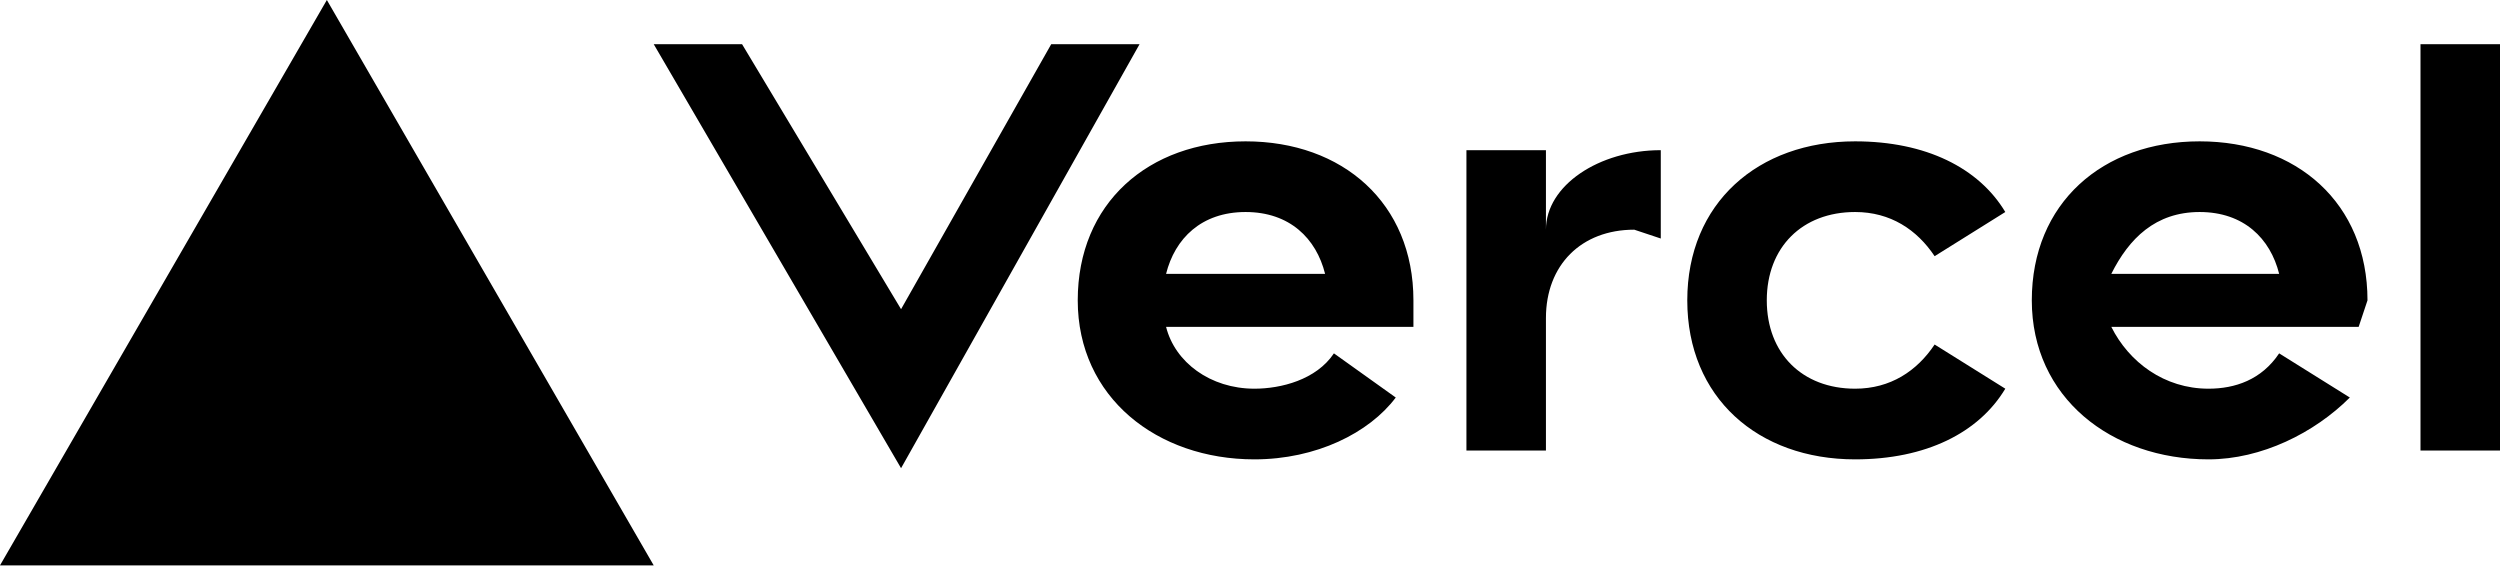
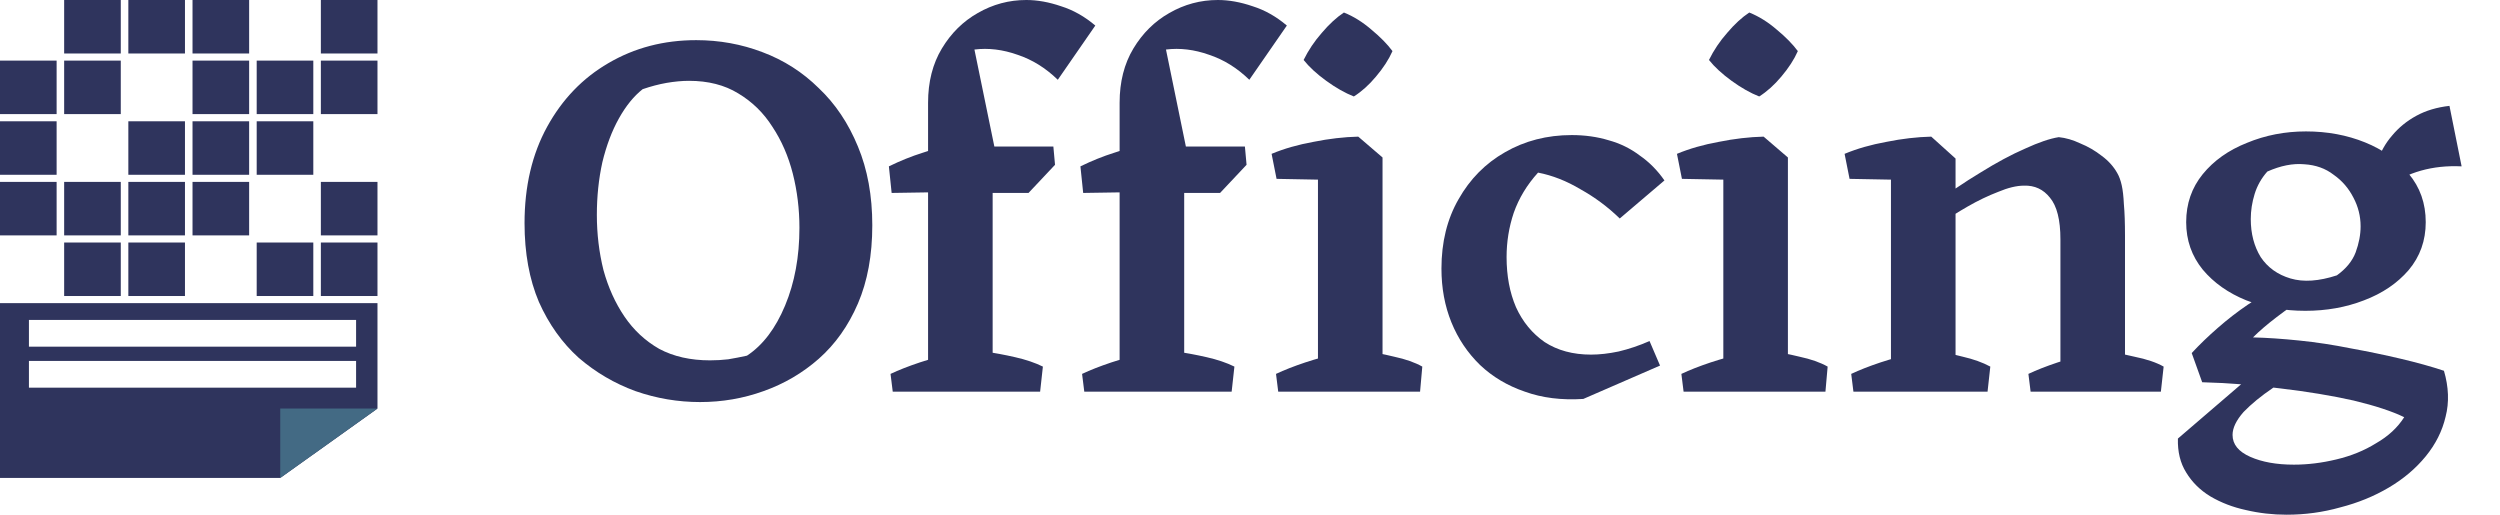
- <svg xmlns="http://www.w3.org/2000/svg" fill="none" viewBox="0 0 283 64">
-   <path fill="black" d="M141 16c-11 0-19 7-19 18s9 18 20 18c7 0 13-3 16-7l-7-5c-2 3-6 4-9 4-5 0-9-3-10-7h28v-3c0-11-8-18-19-18zm-9 15c1-4 4-7 9-7s8 3 9 7h-18zm117-15c-11 0-19 7-19 18s9 18 20 18c6 0 12-3 16-7l-8-5c-2 3-5 4-8 4-5 0-9-3-11-7h28l1-3c0-11-8-18-19-18zm-10 15c2-4 5-7 10-7s8 3 9 7h-19zm-39 3c0 6 4 10 10 10 4 0 7-2 9-5l8 5c-3 5-9 8-17 8-11 0-19-7-19-18s8-18 19-18c8 0 14 3 17 8l-8 5c-2-3-5-5-9-5-6 0-10 4-10 10zm83-29v46h-9V5h9zM37 0l37 64H0L37 0zm92 5-27 48L74 5h10l18 30 17-30h10zm59 12v10l-3-1c-6 0-10 4-10 10v15h-9V17h9v9c0-5 6-9 13-9z" />
+ <svg xmlns="http://www.w3.org/2000/svg" width="136" height="28" viewBox="0 0 136 28" fill="none">
+   <path fill-rule="evenodd" clip-rule="evenodd" d="M0 16.492V25.999H15.245L16.98 24.76L16.98 24.763L19.868 22.701H19.869L20.078 22.551L20.535 22.224V16.492H0ZM1.574 17.404H19.371V18.859H1.574V17.404ZM19.371 19.635H1.574V21.09H19.371V19.635Z" fill="#2F345D" />
+   <path d="M20.535 22.223L15.245 26V22.223H20.535Z" fill="#436A84" />
+   <rect y="3.297" width="3.08" height="2.91" fill="#2F345D" />
+   <rect x="3.49" y="3.297" width="3.08" height="2.91" fill="#2F345D" />
+   <rect x="3.49" width="3.08" height="2.91" fill="#2F345D" />
+   <rect x="6.982" width="3.08" height="2.91" fill="#2F345D" />
+   <rect x="10.473" y="3.297" width="3.08" height="2.91" fill="#2F345D" />
+   <rect x="10.473" width="3.08" height="2.91" fill="#2F345D" />
+   <rect x="13.964" y="3.297" width="3.08" height="2.91" fill="#2F345D" />
+   <rect x="17.455" y="3.297" width="3.08" height="2.91" fill="#2F345D" />
+   <rect x="17.455" width="3.08" height="2.91" fill="#2F345D" />
+   <rect y="6.598" width="3.08" height="2.91" fill="#2F345D" />
+   <rect y="9.895" width="3.08" height="2.91" fill="#2F345D" />
+   <rect x="3.49" y="9.895" width="3.08" height="2.91" fill="#2F345D" />
+   <rect x="3.49" y="13.193" width="3.08" height="2.91" fill="#2F345D" />
+   <rect x="6.982" y="6.598" width="3.08" height="2.91" fill="#2F345D" />
+   <rect x="6.982" y="9.895" width="3.08" height="2.91" fill="#2F345D" />
+   <rect x="6.982" y="13.193" width="3.08" height="2.91" fill="#2F345D" />
+   <rect x="10.473" y="6.598" width="3.08" height="2.91" fill="#2F345D" />
+   <rect x="10.473" y="9.895" width="3.08" height="2.91" fill="#2F345D" />
+   <rect x="13.964" y="6.598" width="3.08" height="2.91" fill="#2F345D" />
+   <rect x="13.964" y="13.193" width="3.08" height="2.91" fill="#2F345D" />
+   <rect x="17.455" y="9.895" width="3.08" height="2.91" fill="#2F345D" />
+   <rect x="17.455" y="13.193" width="3.08" height="2.91" fill="#2F345D" />
+   <path d="M38.084 21.872C36.883 21.872 35.712 21.674 34.571 21.277C33.43 20.86 32.399 20.255 31.478 19.461C30.577 18.648 29.856 17.636 29.316 16.425C28.795 15.196 28.535 13.768 28.535 12.142C28.535 10.137 28.945 8.388 29.766 6.894C30.587 5.4 31.698 4.246 33.099 3.433C34.521 2.6 36.112 2.184 37.874 2.184C39.135 2.184 40.336 2.402 41.477 2.837C42.638 3.272 43.659 3.924 44.54 4.794C45.441 5.645 46.151 6.704 46.672 7.972C47.192 9.22 47.453 10.648 47.453 12.255C47.453 13.882 47.192 15.3 46.672 16.511C46.151 17.721 45.441 18.723 44.54 19.518C43.659 20.293 42.658 20.879 41.537 21.277C40.436 21.674 39.285 21.872 38.084 21.872ZM38.624 19.603C38.965 19.603 39.295 19.584 39.615 19.546C39.956 19.489 40.296 19.423 40.636 19.348C41.497 18.78 42.188 17.872 42.708 16.624C43.229 15.376 43.489 13.967 43.489 12.397C43.489 11.376 43.369 10.392 43.129 9.447C42.888 8.501 42.518 7.65 42.017 6.894C41.537 6.137 40.916 5.532 40.156 5.078C39.415 4.624 38.524 4.397 37.483 4.397C37.103 4.397 36.693 4.435 36.252 4.511C35.832 4.586 35.401 4.7 34.961 4.851C34.481 5.229 34.05 5.759 33.67 6.44C33.289 7.121 32.989 7.915 32.769 8.823C32.569 9.73 32.469 10.686 32.469 11.688C32.469 12.728 32.589 13.73 32.829 14.695C33.089 15.641 33.47 16.482 33.97 17.22C34.471 17.957 35.101 18.544 35.862 18.979C36.643 19.395 37.563 19.603 38.624 19.603Z" fill="#2F345D" />
+   <path d="M50.487 21.305V5.589C50.487 4.454 50.737 3.47 51.238 2.638C51.738 1.806 52.389 1.163 53.19 0.709C54.01 0.236 54.891 0 55.832 0C56.432 0 57.063 0.113 57.724 0.34C58.384 0.548 59.005 0.898 59.585 1.39L57.544 4.34C56.883 3.697 56.152 3.244 55.352 2.979C54.551 2.695 53.77 2.6 53.009 2.695L54.151 8.255L54 8.936V21.305H50.487ZM48.565 21.305L48.445 20.34C48.886 20.132 49.416 19.924 50.037 19.716C50.677 19.508 51.218 19.357 51.658 19.262L51.268 21.305H48.565ZM53.28 21.305L53.55 19.121C54.09 19.196 54.651 19.3 55.231 19.433C55.812 19.565 56.312 19.735 56.733 19.943L56.583 21.305H53.28ZM48.505 10.496L48.355 9.05C48.976 8.747 49.586 8.501 50.187 8.312C50.807 8.104 51.398 7.934 51.959 7.801L53.069 8.823L52.079 10.44L48.505 10.496ZM52.589 10.496V7.972H57.303L57.393 8.965L55.952 10.496H52.589ZM60.907 21.305V5.589C60.907 4.454 61.157 3.47 61.657 2.638C62.158 1.806 62.808 1.163 63.609 0.709C64.43 0.236 65.311 0 66.251 0C66.852 0 67.483 0.113 68.143 0.34C68.804 0.548 69.424 0.898 70.005 1.39L67.963 4.34C67.302 3.697 66.572 3.244 65.771 2.979C64.97 2.695 64.19 2.6 63.429 2.695L64.57 8.255L64.42 8.936V21.305H60.907ZM58.985 21.305L58.865 20.34C59.305 20.132 59.836 19.924 60.456 19.716C61.097 19.508 61.637 19.357 62.078 19.262L61.687 21.305H58.985ZM63.699 21.305L63.969 19.121C64.51 19.196 65.07 19.3 65.651 19.433C66.231 19.565 66.732 19.735 67.152 19.943L67.002 21.305H63.699ZM58.925 10.496L58.775 9.05C59.395 8.747 60.006 8.501 60.606 8.312C61.227 8.104 61.818 7.934 62.378 7.801L63.489 8.823L62.498 10.44L58.925 10.496ZM63.009 10.496V7.972H67.723L67.813 8.965L66.372 10.496H63.009Z" fill="#2F345D" />
+   <path d="M71.697 21.305V8.624L73.889 7.433L75.21 8.567V21.305H71.697ZM69.535 21.305L69.415 20.34C69.856 20.132 70.386 19.924 71.007 19.716C71.647 19.508 72.188 19.357 72.628 19.262L72.238 21.305H69.535ZM73.799 21.305L74.07 19.064C74.63 19.14 75.221 19.253 75.841 19.404C76.462 19.537 76.972 19.716 77.373 19.943L77.252 21.305H73.799ZM69.445 9.73L69.175 8.369C69.856 8.085 70.616 7.868 71.457 7.716C72.298 7.546 73.109 7.452 73.889 7.433L74.129 8.567L72.478 9.787L69.445 9.73ZM73.649 5.248C73.169 5.059 72.668 4.775 72.148 4.397C71.627 4.019 71.217 3.641 70.917 3.262C71.177 2.733 71.507 2.241 71.907 1.787C72.308 1.314 72.708 0.946 73.109 0.681C73.629 0.889 74.129 1.201 74.61 1.617C75.09 2.014 75.471 2.402 75.751 2.78C75.551 3.234 75.251 3.697 74.85 4.17C74.47 4.624 74.07 4.983 73.649 5.248Z" fill="#2F345D" />
+   <path d="M86.132 21.702C84.951 21.778 83.89 21.645 82.949 21.305C82.008 20.983 81.197 20.501 80.517 19.858C79.836 19.196 79.316 18.421 78.955 17.532C78.595 16.643 78.415 15.669 78.415 14.61C78.415 13.173 78.725 11.915 79.346 10.837C79.966 9.74 80.807 8.889 81.868 8.284C82.949 7.66 84.16 7.348 85.501 7.348C86.222 7.348 86.892 7.442 87.513 7.631C88.134 7.801 88.694 8.076 89.195 8.454C89.715 8.813 90.165 9.267 90.546 9.816L88.114 11.886C87.473 11.262 86.762 10.733 85.982 10.298C85.221 9.844 84.45 9.541 83.67 9.39C83.069 10.052 82.629 10.78 82.348 11.575C82.088 12.35 81.958 13.154 81.958 13.986C81.958 15.007 82.128 15.915 82.469 16.709C82.829 17.503 83.349 18.137 84.03 18.61C84.731 19.064 85.571 19.291 86.552 19.291C87.013 19.291 87.513 19.234 88.054 19.121C88.614 18.988 89.175 18.799 89.735 18.553L90.306 19.887L86.132 21.702Z" fill="#2F345D" />
+   <path d="M93.749 21.305V8.624L95.941 7.433L97.262 8.567V21.305H93.749ZM91.587 21.305L91.467 20.34C91.907 20.132 92.438 19.924 93.058 19.716C93.699 19.508 94.239 19.357 94.68 19.262L94.289 21.305H91.587ZM95.851 21.305L96.121 19.064C96.681 19.14 97.272 19.253 97.892 19.404C98.513 19.537 99.023 19.716 99.424 19.943L99.304 21.305H95.851ZM91.497 9.73L91.226 8.369C91.907 8.085 92.668 7.868 93.508 7.716C94.349 7.546 95.16 7.452 95.941 7.433L96.181 8.567L94.529 9.787L91.497 9.73ZM95.701 5.248C95.22 5.059 94.72 4.775 94.199 4.397C93.679 4.019 93.268 3.641 92.968 3.262C93.228 2.733 93.558 2.241 93.959 1.787C94.359 1.314 94.76 0.946 95.16 0.681C95.68 0.889 96.181 1.201 96.661 1.617C97.142 2.014 97.522 2.402 97.802 2.78C97.602 3.234 97.302 3.697 96.902 4.17C96.521 4.624 96.121 4.983 95.701 5.248Z" fill="#2F345D" />
+   <path d="M102.868 21.305V8.624L105.06 7.433L106.382 8.624V21.305H102.868ZM112.087 21.305V13.021C112.087 11.962 111.897 11.206 111.516 10.752C111.156 10.298 110.686 10.08 110.105 10.099C109.705 10.099 109.234 10.213 108.694 10.44C108.153 10.648 107.603 10.912 107.042 11.234C106.482 11.556 105.961 11.886 105.481 12.227L105.06 11.206C105.961 10.525 106.852 9.92 107.733 9.39C108.614 8.842 109.424 8.407 110.165 8.085C110.906 7.745 111.516 7.537 111.997 7.461C112.377 7.499 112.767 7.612 113.168 7.801C113.588 7.972 113.979 8.199 114.339 8.482C114.699 8.747 114.979 9.059 115.18 9.418C115.28 9.589 115.36 9.806 115.42 10.071C115.48 10.336 115.52 10.686 115.54 11.121C115.58 11.556 115.6 12.123 115.6 12.823V21.305H112.087ZM100.616 9.73L100.346 8.369C101.027 8.085 101.787 7.868 102.628 7.716C103.469 7.546 104.28 7.452 105.06 7.433L105.301 8.567L103.649 9.787L100.616 9.73ZM100.826 21.305L100.706 20.34C101.147 20.132 101.677 19.924 102.298 19.716C102.938 19.508 103.479 19.357 103.919 19.262L103.529 21.305H100.826ZM104.82 21.305L105.09 19.064C105.631 19.14 106.191 19.253 106.772 19.404C107.352 19.537 107.853 19.716 108.273 19.943L108.123 21.305H104.82ZM110.465 21.305L110.345 20.34C110.786 20.132 111.316 19.924 111.937 19.716C112.577 19.508 113.118 19.357 113.558 19.262L113.168 21.305H110.465ZM114.039 21.305L114.309 19.064C114.869 19.14 115.47 19.253 116.11 19.404C116.771 19.537 117.302 19.716 117.702 19.943L117.552 21.305H114.039Z" fill="#2F345D" />
+   <path d="M124.393 28C123.633 28 122.892 27.915 122.171 27.745C121.471 27.593 120.83 27.348 120.25 27.007C119.689 26.667 119.249 26.232 118.928 25.702C118.608 25.192 118.458 24.577 118.478 23.858L123.102 19.887H125.715C124.974 20.265 124.283 20.671 123.643 21.106C123.002 21.541 122.472 21.976 122.051 22.411C121.651 22.865 121.451 23.281 121.451 23.66C121.451 24.17 121.771 24.567 122.412 24.851C123.052 25.135 123.843 25.277 124.784 25.277C125.544 25.277 126.315 25.182 127.096 24.993C127.897 24.804 128.617 24.511 129.258 24.113C129.918 23.735 130.429 23.262 130.789 22.695C130.129 22.373 129.208 22.071 128.027 21.787C126.846 21.523 125.534 21.305 124.093 21.135C122.672 20.946 121.24 20.832 119.799 20.794L119.229 19.206C119.649 18.752 120.119 18.298 120.64 17.844C121.18 17.371 121.731 16.946 122.291 16.567C122.852 16.189 123.382 15.886 123.883 15.66L125.474 16.142C124.934 16.463 124.393 16.832 123.853 17.248C123.332 17.645 122.902 18.014 122.562 18.355C123.322 18.373 124.163 18.43 125.084 18.525C126.005 18.619 126.936 18.761 127.877 18.95C128.817 19.121 129.728 19.31 130.609 19.518C131.49 19.726 132.271 19.943 132.951 20.17C133.211 21.059 133.241 21.891 133.041 22.667C132.861 23.442 132.501 24.161 131.96 24.823C131.42 25.485 130.749 26.052 129.948 26.525C129.148 26.998 128.267 27.357 127.306 27.603C126.365 27.868 125.394 28 124.393 28ZM125.414 16.908C124.253 16.908 123.182 16.719 122.201 16.34C121.22 15.943 120.43 15.385 119.829 14.667C119.229 13.929 118.928 13.069 118.928 12.085C118.928 11.083 119.229 10.213 119.829 9.475C120.43 8.738 121.23 8.17 122.231 7.773C123.232 7.357 124.303 7.149 125.444 7.149C126.605 7.149 127.676 7.348 128.657 7.745C129.638 8.142 130.429 8.709 131.029 9.447C131.65 10.184 131.96 11.064 131.96 12.085C131.96 13.088 131.65 13.957 131.029 14.695C130.409 15.414 129.598 15.962 128.597 16.34C127.616 16.719 126.555 16.908 125.414 16.908ZM127.126 14.979C127.626 14.619 127.967 14.203 128.147 13.73C128.327 13.239 128.417 12.766 128.417 12.312C128.417 11.764 128.287 11.243 128.027 10.752C127.766 10.241 127.406 9.825 126.946 9.504C126.505 9.163 125.975 8.974 125.354 8.936C124.734 8.879 124.063 9.012 123.342 9.333C123.022 9.693 122.792 10.099 122.652 10.553C122.512 11.007 122.442 11.461 122.442 11.915C122.442 12.709 122.622 13.399 122.982 13.986C123.362 14.553 123.903 14.941 124.604 15.149C125.304 15.357 126.145 15.3 127.126 14.979ZM129.108 10.582C129.068 9.957 129.138 9.371 129.318 8.823C129.498 8.274 129.768 7.792 130.129 7.376C130.489 6.941 130.929 6.582 131.45 6.298C131.97 6.014 132.571 5.835 133.251 5.759L133.912 9.05C132.331 8.974 130.959 9.362 129.798 10.213L129.108 10.582Z" fill="#2F345D" />
</svg>
